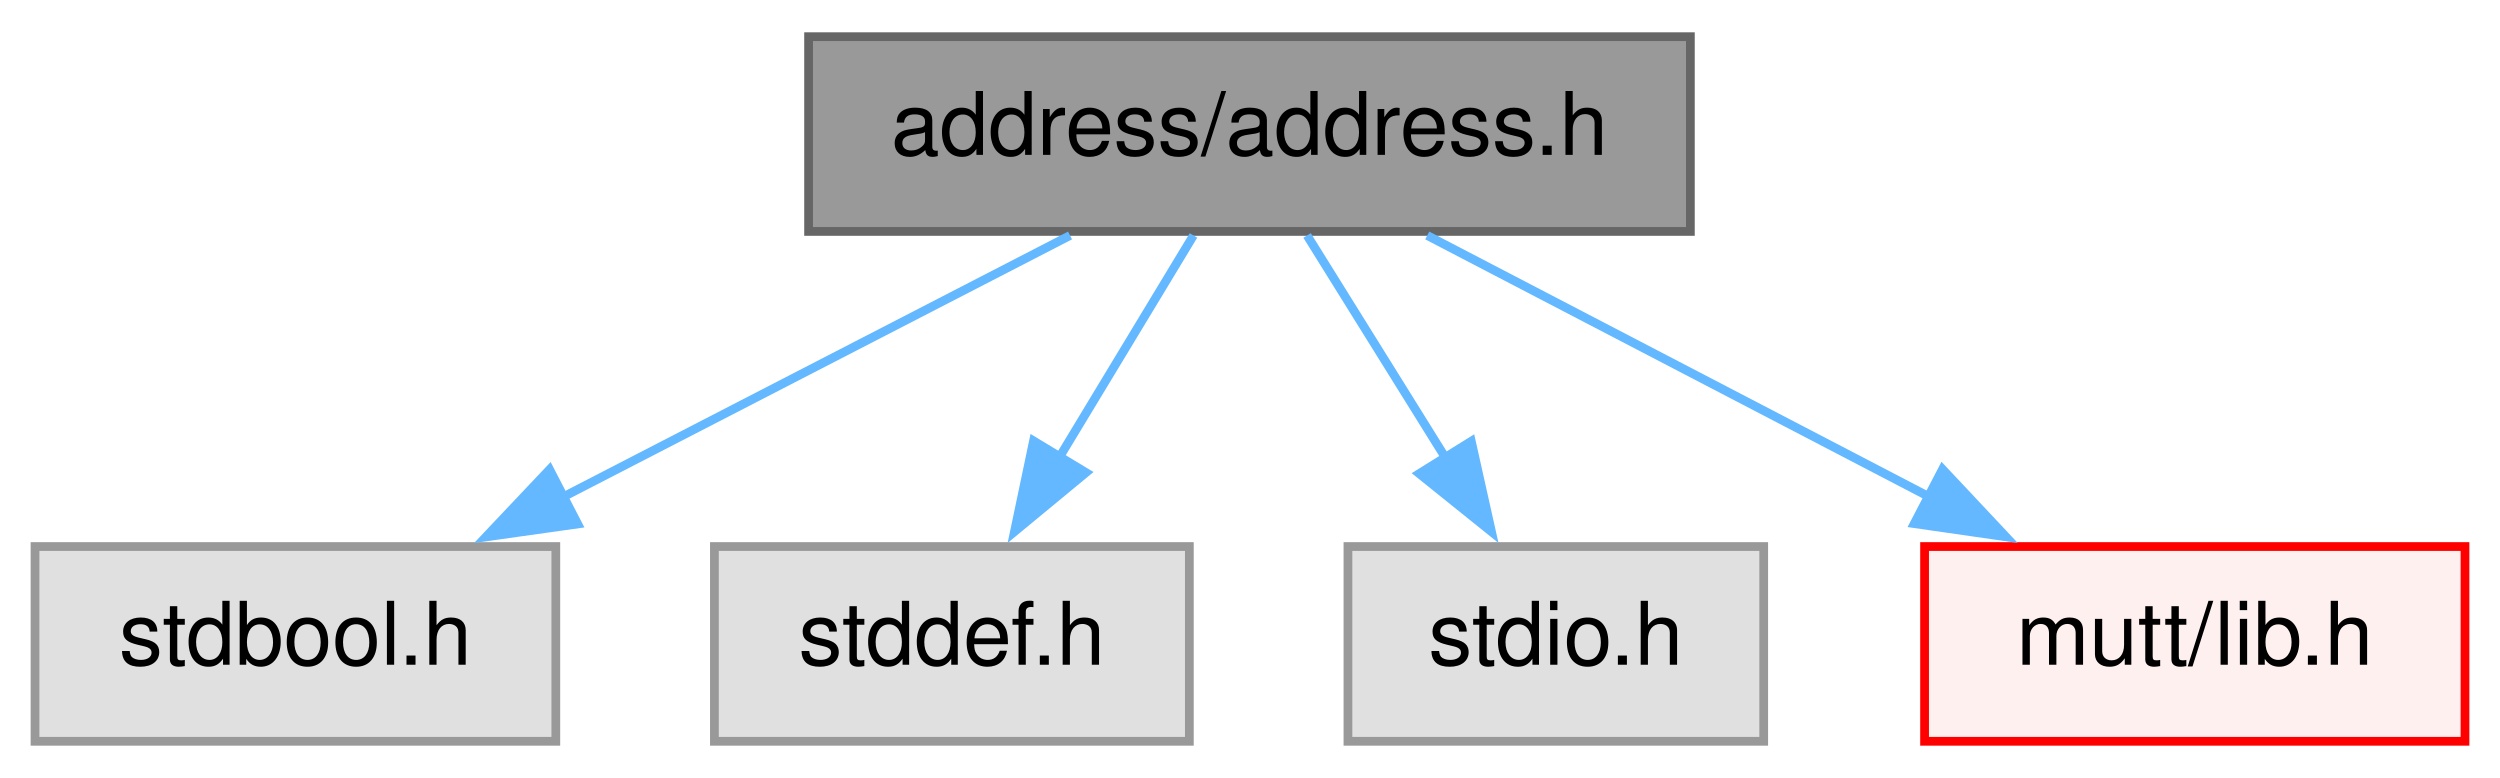
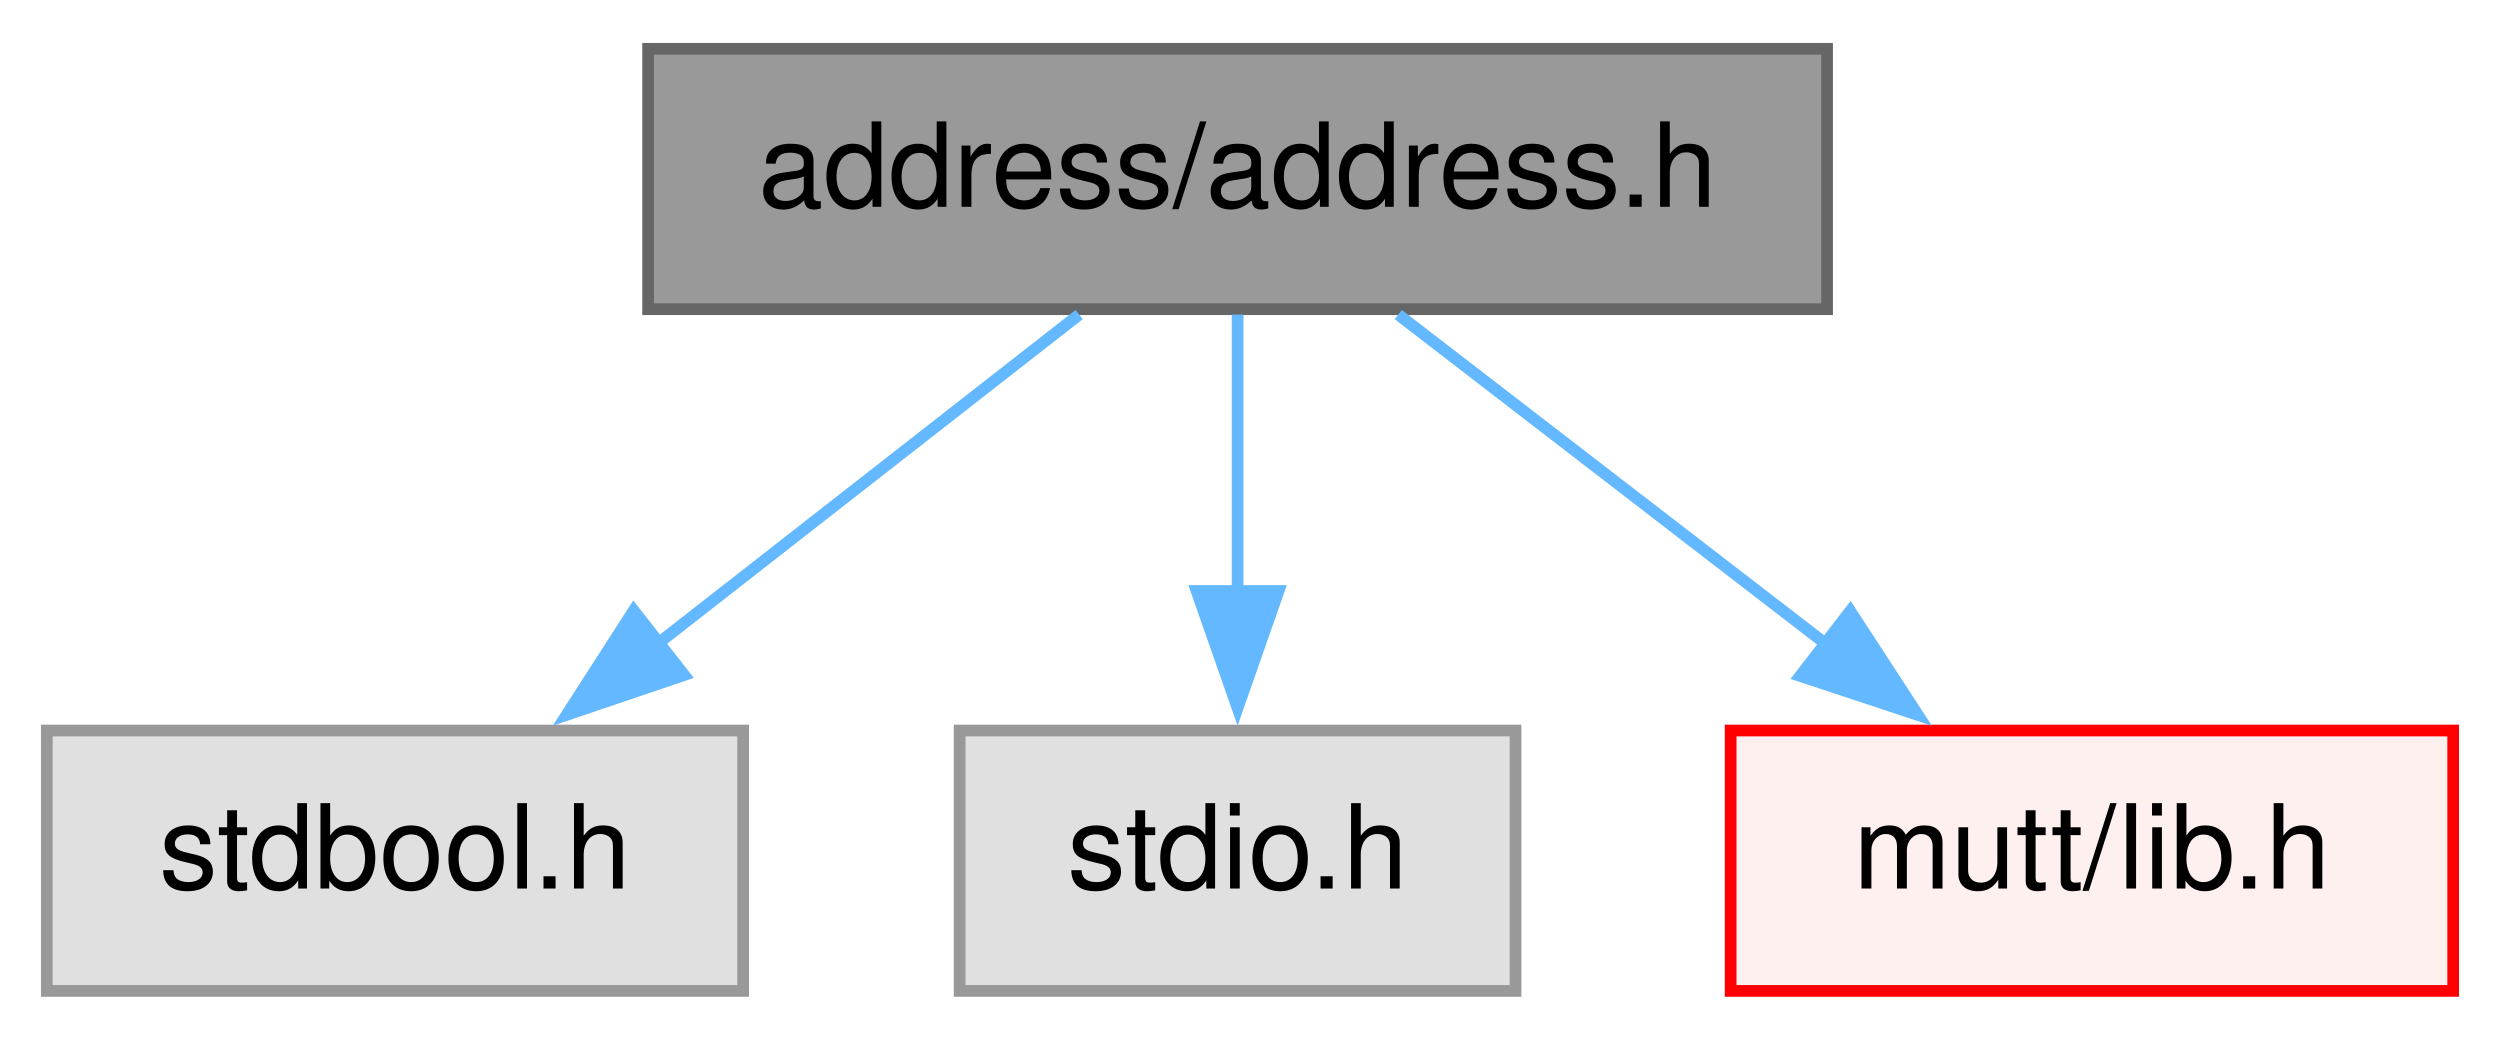
- <svg xmlns="http://www.w3.org/2000/svg" xmlns:xlink="http://www.w3.org/1999/xlink" width="286pt" height="89pt" viewBox="0.00 0.00 285.62 88.50">
+ <svg xmlns="http://www.w3.org/2000/svg" xmlns:xlink="http://www.w3.org/1999/xlink" width="214pt" height="89pt" viewBox="0.00 0.00 213.62 88.50">
  <g id="graph0" class="graph" transform="scale(1 1) rotate(0) translate(4 84.5)">
    <g id="Node000001" class="node">
      <g id="a_Node000001">
        <a xlink:title="Representation of an email address.">
-           <polygon fill="#999999" stroke="#666666" points="189.12,-80.5 88.38,-80.5 88.38,-58.25 189.12,-58.25 189.12,-80.5" />
-           <text text-anchor="middle" x="138.75" y="-67" font-family="Helvetica,sans-Serif" font-size="10.00">address/address.h</text>
+           <polygon fill="#999999" stroke="#666666" points="152.12,-80.5 51.38,-80.5 51.38,-58.25 152.12,-58.25 152.12,-80.5" />
+           <text text-anchor="middle" x="101.75" y="-67" font-family="Helvetica,sans-Serif" font-size="10.00">address/address.h</text>
        </a>
      </g>
    </g>
    <g id="Node000002" class="node">
      <g id="a_Node000002">
        <a xlink:title=" ">
          <polygon fill="#e0e0e0" stroke="#999999" points="59.5,-22.25 0,-22.25 0,0 59.5,0 59.5,-22.25" />
          <text text-anchor="middle" x="29.75" y="-8.75" font-family="Helvetica,sans-Serif" font-size="10.00">stdbool.h</text>
        </a>
      </g>
    </g>
    <g id="edge1_Node000001_Node000002" class="edge">
      <g id="a_edge1_Node000001_Node000002">
        <a xlink:title=" ">
-           <path fill="none" stroke="#63b8ff" d="M118.25,-57.79C101.88,-49.35 78.7,-37.39 60.17,-27.83" />
-           <polygon fill="#63b8ff" stroke="#63b8ff" points="62,-24.83 51.51,-23.35 58.79,-31.05 62,-24.83" />
+           <path fill="none" stroke="#63b8ff" d="M88.21,-57.79C78.05,-49.86 63.92,-38.82 52.1,-29.59" />
+           <polygon fill="#63b8ff" stroke="#63b8ff" points="54.46,-26.99 44.42,-23.59 50.15,-32.5 54.46,-26.99" />
        </a>
      </g>
    </g>
    <g id="Node000003" class="node">
      <g id="a_Node000003">
        <a xlink:title=" ">
-           <polygon fill="#e0e0e0" stroke="#999999" points="131.88,-22.25 77.62,-22.25 77.62,0 131.88,0 131.88,-22.25" />
-           <text text-anchor="middle" x="104.75" y="-8.75" font-family="Helvetica,sans-Serif" font-size="10.00">stddef.h</text>
+           <polygon fill="#e0e0e0" stroke="#999999" points="125.5,-22.25 78,-22.25 78,0 125.5,0 125.5,-22.25" />
+           <text text-anchor="middle" x="101.75" y="-8.75" font-family="Helvetica,sans-Serif" font-size="10.00">stdio.h</text>
        </a>
      </g>
    </g>
    <g id="edge2_Node000001_Node000003" class="edge">
      <g id="a_edge2_Node000001_Node000003">
        <a xlink:title=" ">
-           <path fill="none" stroke="#63b8ff" d="M132.35,-57.79C128.03,-50.65 122.19,-40.98 116.99,-32.38" />
-           <polygon fill="#63b8ff" stroke="#63b8ff" points="120.07,-30.7 111.9,-23.95 114.08,-34.32 120.07,-30.7" />
+           <path fill="none" stroke="#63b8ff" d="M101.75,-57.79C101.75,-51.12 101.75,-42.24 101.75,-34.09" />
+           <polygon fill="#63b8ff" stroke="#63b8ff" points="105.25,-34.17 101.75,-24.17 98.25,-34.17 105.25,-34.17" />
        </a>
      </g>
    </g>
    <g id="Node000004" class="node">
      <g id="a_Node000004">
-         <a xlink:title=" ">
-           <polygon fill="#e0e0e0" stroke="#999999" points="197.5,-22.25 150,-22.25 150,0 197.5,0 197.5,-22.25" />
-           <text text-anchor="middle" x="173.75" y="-8.75" font-family="Helvetica,sans-Serif" font-size="10.00">stdio.h</text>
+         <a xlink:href="mutt_2lib_8h.html" target="_top" xlink:title="Convenience wrapper for the library headers.">
+           <polygon fill="#fff0f0" stroke="red" points="205.62,-22.25 143.88,-22.25 143.88,0 205.62,0 205.62,-22.25" />
+           <text text-anchor="middle" x="174.75" y="-8.75" font-family="Helvetica,sans-Serif" font-size="10.00">mutt/lib.h</text>
        </a>
      </g>
    </g>
    <g id="edge3_Node000001_Node000004" class="edge">
      <g id="a_edge3_Node000001_Node000004">
        <a xlink:title=" ">
-           <path fill="none" stroke="#63b8ff" d="M145.33,-57.79C149.78,-50.65 155.8,-40.98 161.15,-32.38" />
-           <polygon fill="#63b8ff" stroke="#63b8ff" points="164.09,-34.28 166.4,-23.94 158.14,-30.58 164.09,-34.28" />
-         </a>
-       </g>
-     </g>
-     <g id="Node000005" class="node">
-       <g id="a_Node000005">
-         <a xlink:href="mutt_2lib_8h.html" target="_top" xlink:title="Convenience wrapper for the library headers.">
-           <polygon fill="#fff0f0" stroke="red" points="277.62,-22.25 215.88,-22.25 215.88,0 277.62,0 277.62,-22.25" />
-           <text text-anchor="middle" x="246.75" y="-8.75" font-family="Helvetica,sans-Serif" font-size="10.00">mutt/lib.h</text>
-         </a>
-       </g>
-     </g>
-     <g id="edge4_Node000001_Node000005" class="edge">
-       <g id="a_edge4_Node000001_Node000005">
-         <a xlink:title=" ">
-           <path fill="none" stroke="#63b8ff" d="M159.06,-57.79C175.2,-49.39 198.03,-37.5 216.35,-27.96" />
-           <polygon fill="#63b8ff" stroke="#63b8ff" points="217.93,-31.08 225.18,-23.36 214.7,-24.87 217.93,-31.08" />
+           <path fill="none" stroke="#63b8ff" d="M115.48,-57.79C125.78,-49.86 140.1,-38.82 152.09,-29.59" />
+           <polygon fill="#63b8ff" stroke="#63b8ff" points="154.1,-32.46 159.88,-23.58 149.82,-26.91 154.1,-32.46" />
        </a>
      </g>
    </g>
  </g>
</svg>
